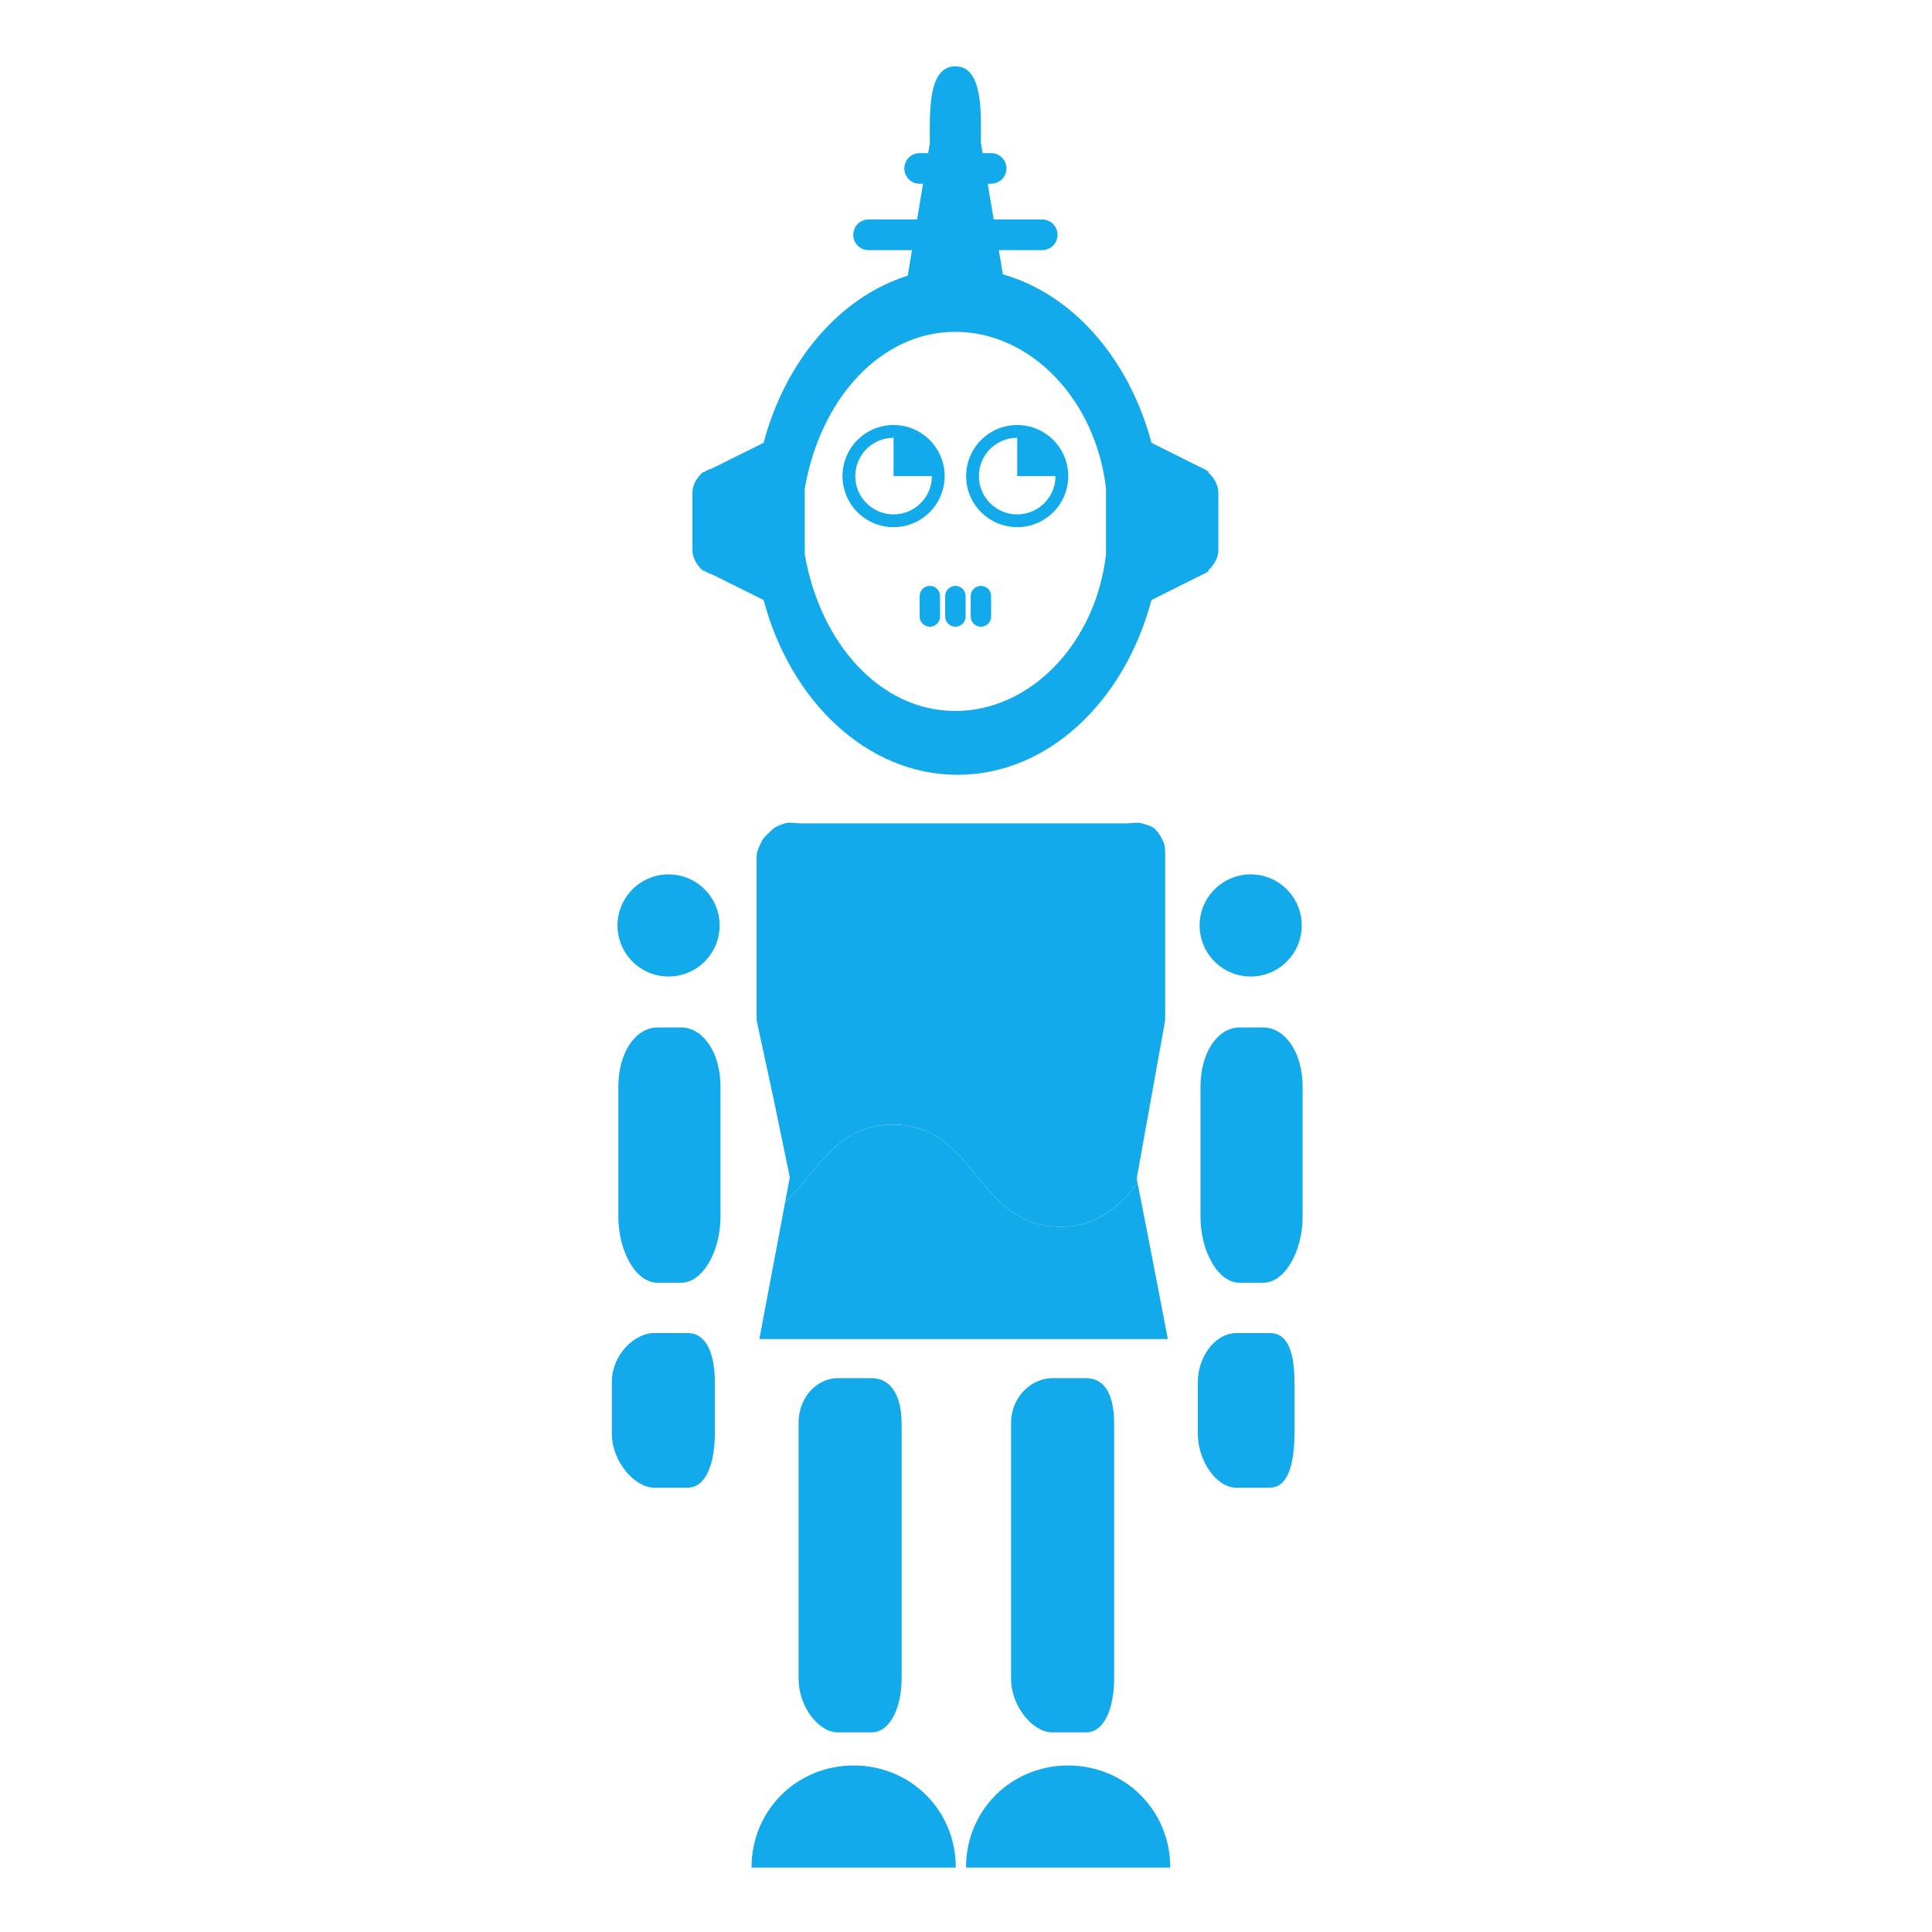
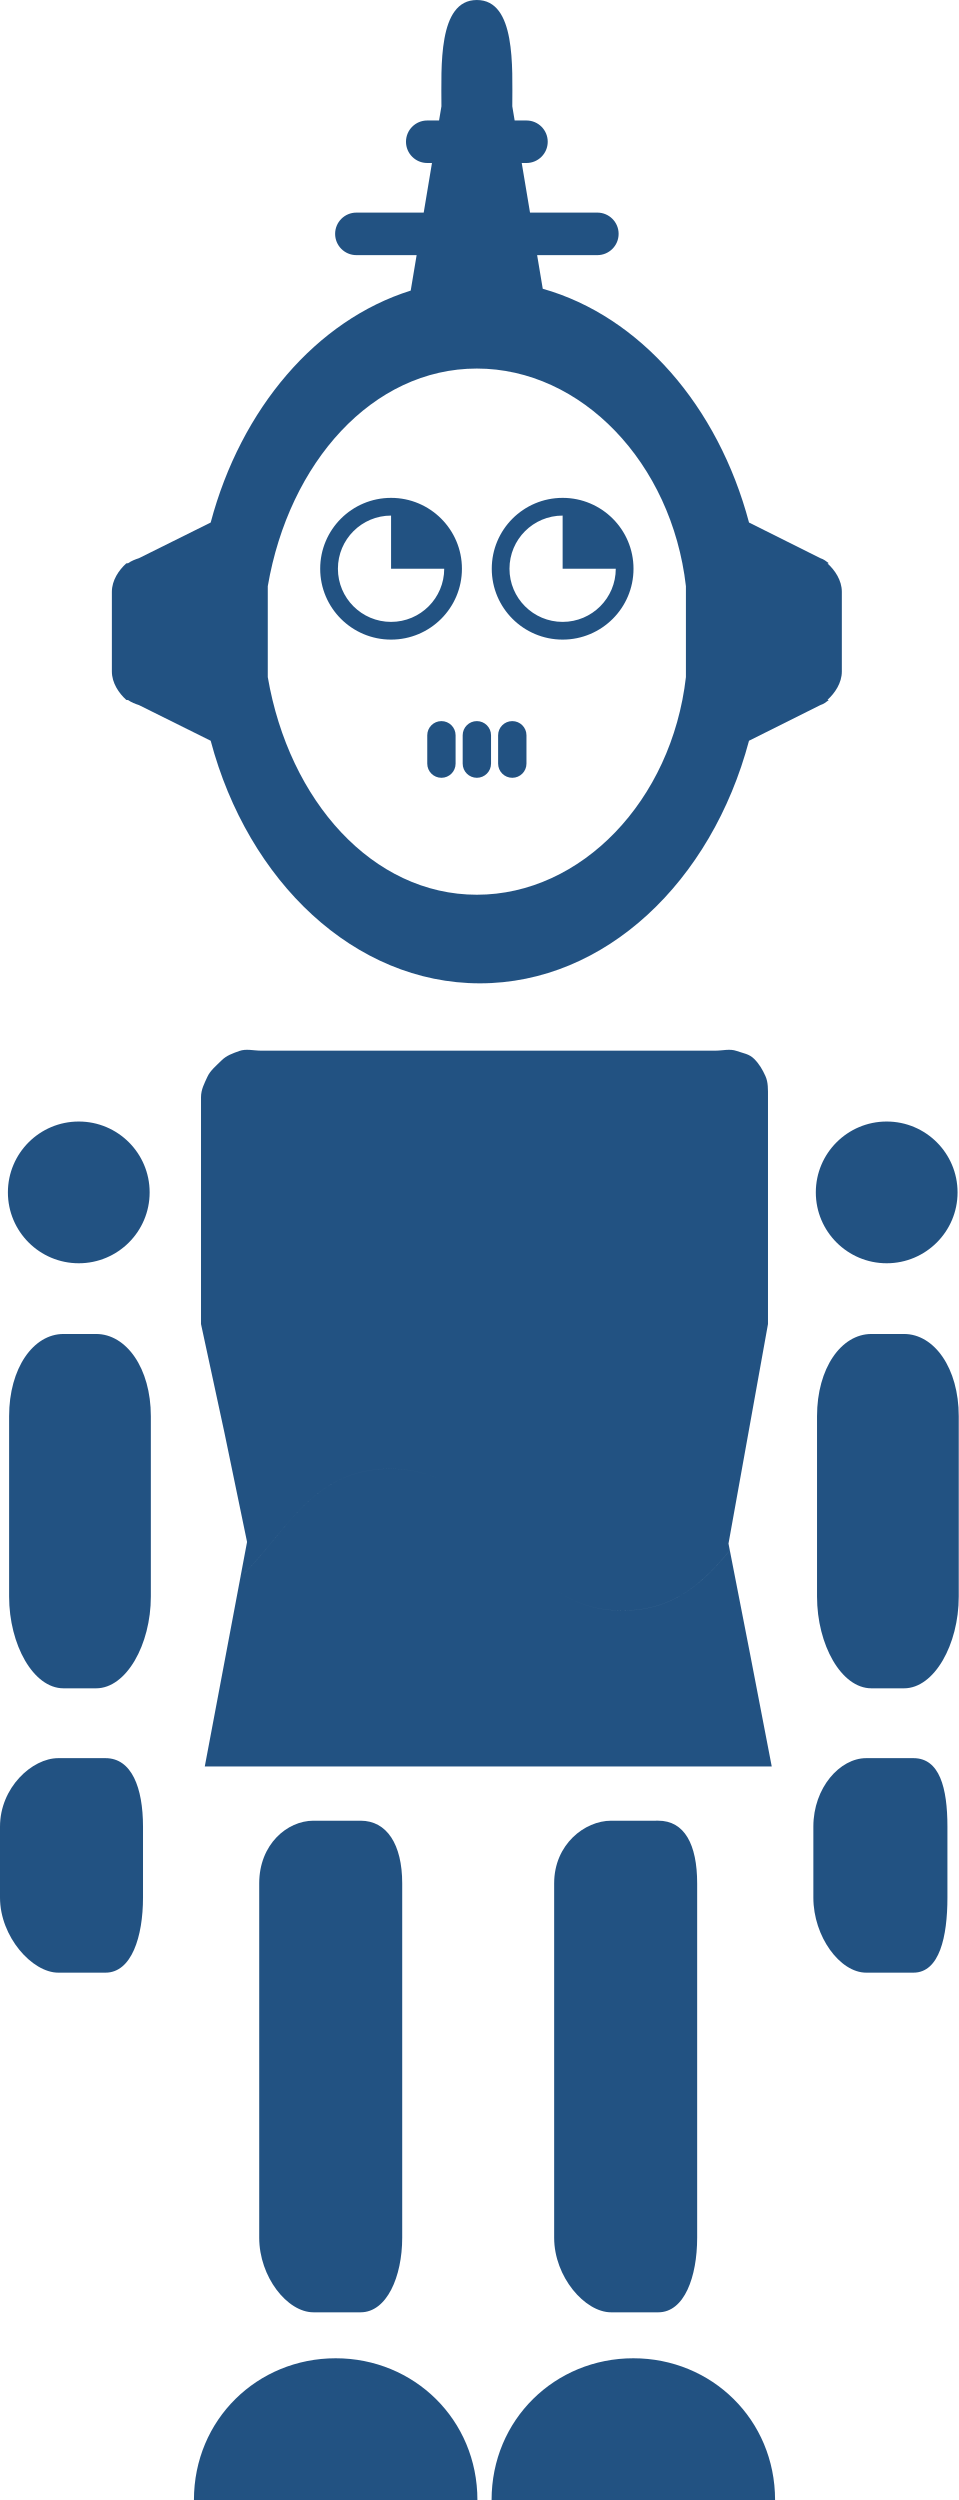
- <svg xmlns="http://www.w3.org/2000/svg" version="1.1" id="Layer_1" x="0px" y="0px" width="300px" height="300px" viewBox="0 0 300 300" enable-background="new 0 0 300 300" xml:space="preserve">
+ <svg xmlns="http://www.w3.org/2000/svg" version="1.1" id="Layer_1" x="0px" y="0px" width="107.268px" height="279.706px" viewBox="95 10.294 107.268 279.706" enable-background="new 95 10.294 107.268 279.706" xml:space="preserve">
  <g>
    <path fill="#008A54" d="M115.144,104.056" />
+     <path fill="#225282" d="M178.925,195.372l-2.269-11.608c-2.949,3.522-6.166,6.723-12.008,6.723c-4.063,0-6.856-1.549-9.174-3.678   c2.316,2.128,5.109,3.676,9.172,3.676c5.842,0,9.059-3.199,12.008-6.725l-0.148-0.767l2.209-12.279l2.209-12.282v-0.596v-0.595   v-12.092v-12.092c0-0.876,0.034-1.662-0.287-2.371c-0.32-0.709-0.681-1.342-1.256-1.917c-0.572-0.573-1.205-0.62-1.964-0.891   c-0.759-0.272-1.54-0.032-2.416-0.032h-12.687h-12.688H136.94h-12.687c-0.875,0-1.709-0.24-2.468,0.032   c-0.759,0.271-1.443,0.501-2.017,1.076c-0.575,0.574-1.25,1.116-1.57,1.826c-0.32,0.709-0.709,1.402-0.709,2.278v12.092v12.092   v0.595v0.595l2.629,12.191l2.523,12.189l-0.735,3.901c5.036-4.688,7.853-12.086,16.734-12.086c2.439,0,4.42,0.558,6.116,1.464   c-1.695-0.905-3.676-1.463-6.114-1.463c-8.882,0-11.698,7.396-16.734,12.086l-1.63,8.657l-2.367,12.56h31.717h31.716   L178.925,195.372z" />
    <g>
-       <path fill="#12AAEB" d="M164.648,190.486c-13.002,0-13.002-15.857-26.006-15.857c-8.882,0-11.698,7.396-16.734,12.086l-1.63,8.657    l-2.367,12.56h31.717h31.716l-2.419-12.56l-2.269-11.608C173.707,187.286,170.49,190.486,164.648,190.486z" />
-       <path fill="#12AAEB" d="M178.715,170.714l2.209-12.282v-0.596v-0.595v-12.092v-12.092c0-0.876,0.034-1.662-0.287-2.371    c-0.32-0.709-0.681-1.342-1.256-1.917c-0.572-0.573-1.205-0.62-1.964-0.891c-0.759-0.272-1.54-0.032-2.416-0.032h-12.687h-12.688    H136.94h-12.687c-0.875,0-1.709-0.24-2.468,0.032c-0.759,0.271-1.443,0.501-2.017,1.076c-0.575,0.574-1.25,1.116-1.57,1.826    c-0.32,0.709-0.709,1.402-0.709,2.278v12.092v12.092v0.595v0.595l2.629,12.191l2.523,12.189l-0.735,3.901    c5.036-4.688,7.853-12.086,16.734-12.086c13.004,0,13.004,15.856,26.006,15.856c5.842,0,9.059-3.199,12.008-6.725l-0.148-0.767    L178.715,170.714z" />
-     </g>
-     <g>
-       <circle fill="#12AAEB" cx="194.205" cy="143.702" r="7.929" />
-       <circle fill="#12AAEB" cx="103.813" cy="143.702" r="7.929" />
+       <circle fill="#225282" cx="194.205" cy="143.702" r="7.929" />
+       <circle fill="#225282" cx="103.813" cy="143.702" r="7.929" />
      <g>
        <g>
-           <path fill="#12AAEB" d="M197.195,207h-5.285c-2.922,0-5.91,3.288-5.91,7.667v7.931c0,4.379,2.988,8.402,5.91,8.402h5.285      c2.919,0,3.805-4.023,3.805-8.402v-7.931C201,210.288,200.113,207,197.195,207z" />
+           <path fill="#225282" d="M197.195,207h-5.285c-2.922,0-5.91,3.288-5.91,7.667v7.931c0,4.379,2.988,8.402,5.91,8.402h5.285      c2.919,0,3.805-4.023,3.805-8.402v-7.931C201,210.288,200.113,207,197.195,207z" />
          <g>
-             <path fill="#12AAEB" d="M165.857,274.143C157.102,274.143,150,281,150,290h31.717C181.717,281,174.617,274.143,165.857,274.143       z" />
-             <path fill="#12AAEB" d="M163.365,214c-2.922,0-6.365,2.631-6.365,7.011v39.646c0,4.379,3.443,8.344,6.365,8.344h5.285       c2.918,0,4.35-3.965,4.35-8.344v-39.646c0-4.382-1.432-7.013-4.35-7.013L163.365,214L163.365,214z" />
-             <path fill="#12AAEB" d="M132.556,274.143c-8.758,0-15.858,6.857-15.858,15.857h31.716       C148.414,281,141.314,274.143,132.556,274.143z" />
-             <path fill="#12AAEB" d="M135.349,269c2.919,0,4.651-3.965,4.651-8.344V221.01c0-4.38-1.732-7.011-4.651-7.011h-5.286       c-2.921,0-6.062,2.631-6.062,7.011v39.646c0,4.379,3.142,8.344,6.062,8.344H135.349z" />
+             <path fill="#225282" d="M165.857,274.143C157.102,274.143,150,281,150,290h31.717C181.717,281,174.617,274.143,165.857,274.143       z" />
+             <path fill="#225282" d="M163.365,214c-2.922,0-6.365,2.631-6.365,7.011v39.646c0,4.379,3.443,8.344,6.365,8.344h5.285       c2.918,0,4.35-3.965,4.35-8.344v-39.646c0-4.382-1.432-7.013-4.35-7.013L163.365,214L163.365,214z" />
+             <path fill="#225282" d="M132.556,274.143c-8.758,0-15.858,6.857-15.858,15.857h31.716       C148.414,281,141.314,274.143,132.556,274.143z" />
+             <path fill="#225282" d="M135.349,269c2.919,0,4.651-3.965,4.651-8.344V221.01c0-4.38-1.732-7.011-4.651-7.011h-5.286       c-2.921,0-6.062,2.631-6.062,7.011v39.646c0,4.379,3.142,8.344,6.062,8.344H135.349z" />
          </g>
-           <path fill="#12AAEB" d="M106.804,207h-5.286c-2.92,0-6.518,3.288-6.518,7.667v7.931c0,4.379,3.597,8.402,6.518,8.402h5.286      c2.919,0,4.196-4.023,4.196-8.402v-7.931C111,210.288,109.723,207,106.804,207z" />
-           <path fill="#12AAEB" d="M196.15,159.543h-3.658c-3.37,0-6.081,3.825-6.081,9.201v6.273v13.905      c0,5.375,2.711,10.265,6.081,10.265h3.658c3.369,0,6.117-4.89,6.117-10.265v-7.042v-13.139      C202.27,163.368,199.52,159.543,196.15,159.543z" />
-           <path fill="#12AAEB" d="M105.758,159.543H102.1c-3.37,0-6.081,3.825-6.081,9.201v6.273v13.905      c0,5.375,2.711,10.265,6.081,10.265h3.658c3.37,0,6.119-4.89,6.119-10.265v-7.042v-13.139      C111.877,163.368,109.128,159.543,105.758,159.543z" />
+           <path fill="#225282" d="M106.804,207h-5.286c-2.92,0-6.518,3.288-6.518,7.667v7.931c0,4.379,3.597,8.402,6.518,8.402h5.286      c2.919,0,4.196-4.023,4.196-8.402v-7.931C111,210.288,109.723,207,106.804,207z" />
+           <path fill="#225282" d="M196.15,159.543h-3.658c-3.37,0-6.081,3.825-6.081,9.201v6.273v13.905      c0,5.375,2.711,10.265,6.081,10.265h3.658c3.369,0,6.117-4.89,6.117-10.265v-7.042v-13.139      C202.27,163.368,199.52,159.543,196.15,159.543z" />
+           <path fill="#225282" d="M105.758,159.543H102.1c-3.37,0-6.081,3.825-6.081,9.201v6.273v13.905      c0,5.375,2.711,10.265,6.081,10.265h3.658c3.37,0,6.119-4.89,6.119-10.265v-7.042v-13.139      C111.877,163.368,109.128,159.543,105.758,159.543z" />
        </g>
        <g>
-           <path fill="#12AAEB" d="M187.602,73.35v-0.017l0.123-0.029c-0.336-0.243-0.537-0.428-0.939-0.558l-7.984-3.99      c-3.469-13.048-12.219-23.082-23.078-26.155l-0.629-3.762h6.739c1.312,0,2.379-1.065,2.379-2.379      c0-1.313-1.063-2.379-2.379-2.379H154.3l-0.927-5.55h0.529c1.312,0,2.379-1.065,2.379-2.378s-1.065-2.379-2.379-2.379h-1.322      l-0.264-1.586c0-4.379,0.414-11.894-3.964-11.894c-4.379,0-3.964,7.514-3.964,11.894l-0.265,1.586h-1.321      c-1.315,0-2.379,1.065-2.379,2.379c0,1.313,1.064,2.378,2.379,2.378h0.528l-0.924,5.55h-7.533c-1.315,0-2.379,1.066-2.379,2.379      s1.064,2.379,2.379,2.379h6.74l-0.662,3.968c-10.535,3.302-18.987,13.185-22.379,25.949l-8.027,3.99      c-0.404,0.129-0.871,0.314-1.207,0.558l-0.235,0.029v0.017c-0.793,0.724-1.586,1.861-1.586,3.154v4.163v0.593v4.163      c0,1.293,0.793,2.431,1.586,3.154v0.018l0.235,0.028c0.335,0.244,0.803,0.428,1.207,0.557l8.027,3.991      c4.191,15.765,16.099,27.141,30.119,27.141s25.918-11.375,30.109-27.141l7.984-3.991c0.403-0.129,0.604-0.313,0.94-0.557      l-0.123-0.028v-0.018c0.793-0.723,1.586-1.861,1.586-3.154V81.26v-0.593v-4.163C189.188,75.211,188.395,74.074,187.602,73.35z       M171.742,80.667v0.593v4.79c-1.586,13.85-11.727,24.349-23.391,24.349c-11.667,0-21.012-10.499-23.391-24.349v-4.79v-0.593      v-4.79c2.378-13.851,11.724-24.349,23.391-24.349c11.665,0,21.805,10.499,23.391,24.349V80.667z" />
+           <path fill="#225282" d="M187.602,73.35v-0.017l0.123-0.029c-0.336-0.243-0.537-0.428-0.939-0.558l-7.984-3.99      c-3.469-13.048-12.219-23.082-23.078-26.155l-0.629-3.762h6.739c1.312,0,2.379-1.065,2.379-2.379      c0-1.313-1.063-2.379-2.379-2.379H154.3l-0.927-5.55h0.529c1.312,0,2.379-1.065,2.379-2.378s-1.065-2.379-2.379-2.379h-1.322      l-0.264-1.586c0-4.379,0.414-11.894-3.964-11.894c-4.379,0-3.964,7.514-3.964,11.894l-0.265,1.586h-1.321      c-1.315,0-2.379,1.065-2.379,2.379c0,1.313,1.064,2.378,2.379,2.378h0.528l-0.924,5.55h-7.533c-1.315,0-2.379,1.066-2.379,2.379      s1.064,2.379,2.379,2.379h6.74l-0.662,3.968c-10.535,3.302-18.987,13.185-22.379,25.949l-8.027,3.99      c-0.404,0.129-0.871,0.314-1.207,0.558l-0.235,0.029v0.017c-0.793,0.724-1.586,1.861-1.586,3.154v4.163v0.593v4.163      c0,1.293,0.793,2.431,1.586,3.154v0.018l0.235,0.028c0.335,0.244,0.803,0.428,1.207,0.557l8.027,3.991      c4.191,15.765,16.099,27.141,30.119,27.141s25.918-11.375,30.109-27.141l7.984-3.991c0.403-0.129,0.604-0.313,0.94-0.557      l-0.123-0.028v-0.018c0.793-0.723,1.586-1.861,1.586-3.154V81.26v-0.593v-4.163C189.188,75.211,188.395,74.074,187.602,73.35z       M171.742,80.667v0.593v4.79c-1.586,13.85-11.727,24.349-23.391,24.349c-11.667,0-21.012-10.499-23.391-24.349v-4.79v-0.593      v-4.79c2.378-13.851,11.724-24.349,23.391-24.349c11.665,0,21.805,10.499,23.391,24.349V80.667z" />
          <g>
-             <path fill="#12AAEB" d="M145.973,95.73c0,0.876-0.71,1.586-1.585,1.586l0,0c-0.876,0-1.586-0.71-1.586-1.586v-3.171       c0-0.876,0.71-1.586,1.586-1.586l0,0c0.875,0,1.585,0.71,1.585,1.586V95.73z" />
-             <path fill="#12AAEB" d="M149.938,95.73c0,0.876-0.71,1.586-1.586,1.586l0,0c-0.876,0-1.586-0.71-1.586-1.586v-3.171       c0-0.876,0.71-1.586,1.586-1.586l0,0c0.875,0,1.586,0.71,1.586,1.586V95.73z" />
-             <path fill="#12AAEB" d="M153.902,95.73c0,0.876-0.711,1.586-1.586,1.586l0,0c-0.877,0-1.586-0.71-1.586-1.586v-3.171       c0-0.876,0.709-1.586,1.586-1.586l0,0c0.875,0,1.586,0.71,1.586,1.586V95.73z" />
+             <path fill="#225282" d="M145.973,95.73c0,0.876-0.71,1.586-1.585,1.586l0,0c-0.876,0-1.586-0.71-1.586-1.586v-3.171       c0-0.876,0.71-1.586,1.586-1.586l0,0c0.875,0,1.585,0.71,1.585,1.586V95.73z" />
+             <path fill="#225282" d="M149.938,95.73c0,0.876-0.71,1.586-1.586,1.586l0,0c-0.876,0-1.586-0.71-1.586-1.586v-3.171       c0-0.876,0.71-1.586,1.586-1.586l0,0c0.875,0,1.586,0.71,1.586,1.586V95.73z" />
+             <path fill="#225282" d="M153.902,95.73c0,0.876-0.711,1.586-1.586,1.586l0,0c-0.877,0-1.586-0.71-1.586-1.586v-3.171       c0-0.876,0.709-1.586,1.586-1.586l0,0c0.875,0,1.586,0.71,1.586,1.586V95.73z" />
          </g>
          <g>
-             <path fill="#12AAEB" d="M138.753,65.997c-4.379,0-7.929,3.549-7.929,7.929c0,4.379,3.55,7.929,7.929,7.929       c4.378,0,7.929-3.549,7.929-7.929C146.682,69.546,143.131,65.997,138.753,65.997z M138.753,79.873       c-3.285,0-5.947-2.662-5.947-5.947c0-3.285,2.662-5.947,5.947-5.947v5.947h5.947C144.7,77.21,142.038,79.873,138.753,79.873z" />
-             <path fill="#12AAEB" d="M157.949,65.997c-4.381,0-7.929,3.549-7.929,7.929c0,4.379,3.548,7.929,7.929,7.929       c4.378,0,7.929-3.549,7.929-7.929C165.878,69.546,162.327,65.997,157.949,65.997z M157.949,79.873       c-3.285,0-5.947-2.662-5.947-5.947c0-3.285,2.662-5.947,5.947-5.947v5.947h5.945C163.896,77.21,161.234,79.873,157.949,79.873z       " />
+             <path fill="#225282" d="M138.753,65.997c-4.379,0-7.929,3.549-7.929,7.929c0,4.379,3.55,7.929,7.929,7.929       c4.378,0,7.929-3.549,7.929-7.929C146.682,69.546,143.131,65.997,138.753,65.997z M138.753,79.873       c-3.285,0-5.947-2.662-5.947-5.947c0-3.285,2.662-5.947,5.947-5.947v5.947h5.947C144.7,77.21,142.038,79.873,138.753,79.873z" />
+             <path fill="#225282" d="M157.949,65.997c-4.381,0-7.929,3.549-7.929,7.929c0,4.379,3.548,7.929,7.929,7.929       c4.378,0,7.929-3.549,7.929-7.929C165.878,69.546,162.327,65.997,157.949,65.997z M157.949,79.873       c-3.285,0-5.947-2.662-5.947-5.947c0-3.285,2.662-5.947,5.947-5.947v5.947h5.945C163.896,77.21,161.234,79.873,157.949,79.873z       " />
          </g>
        </g>
      </g>
    </g>
  </g>
</svg>
